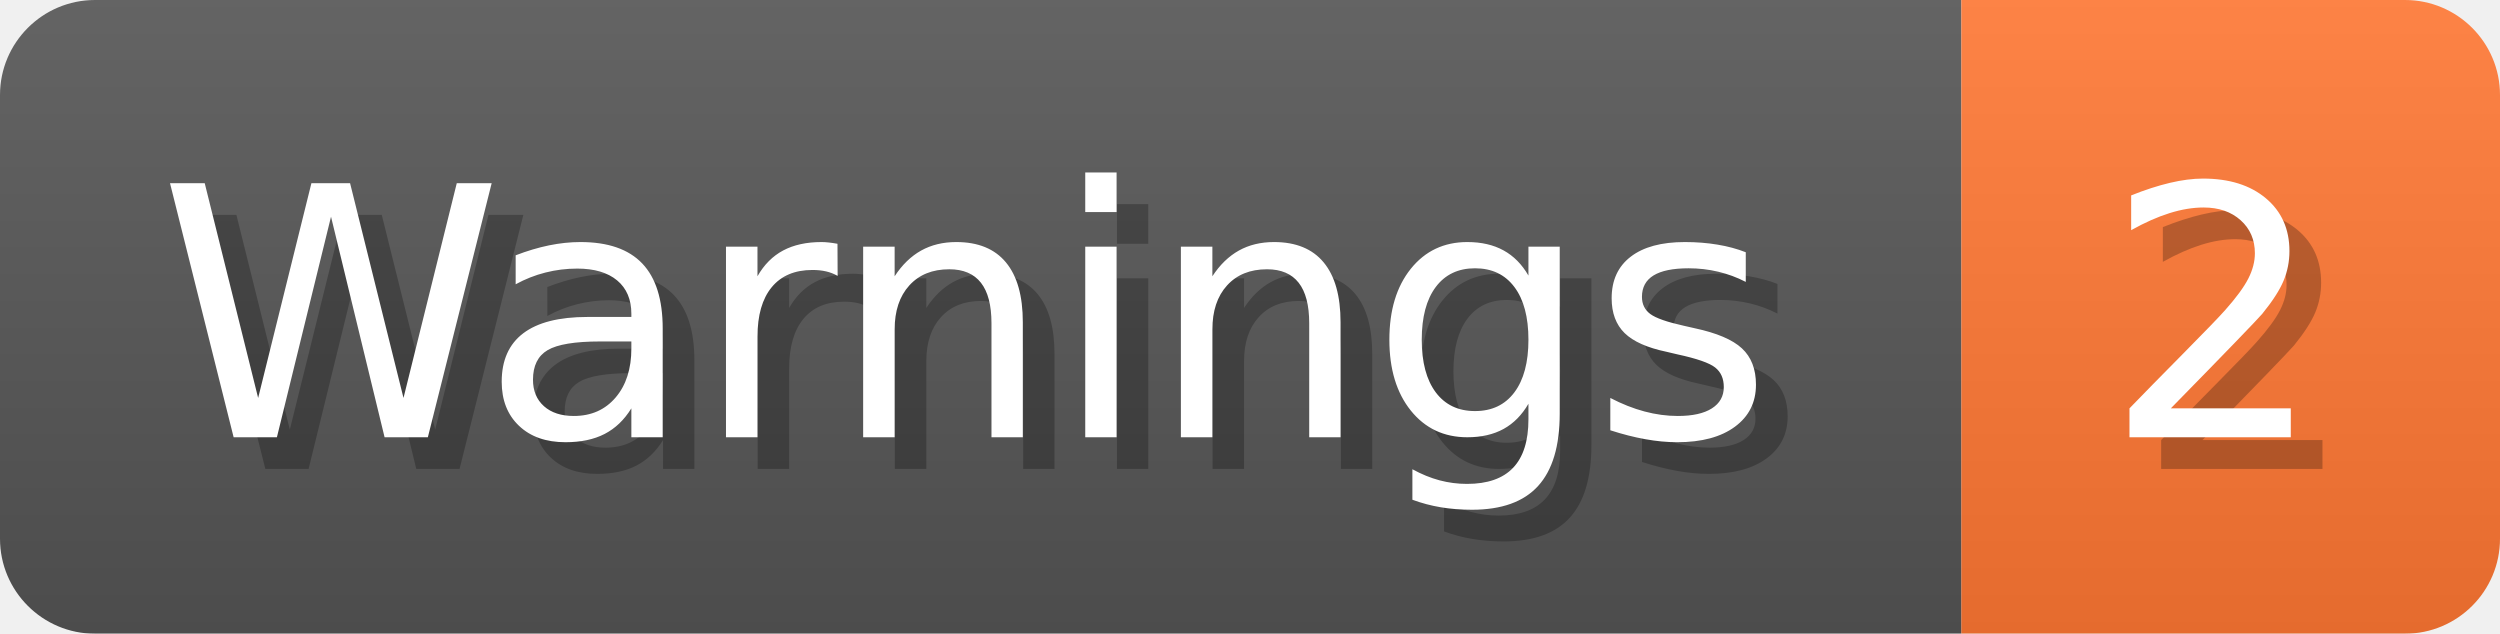
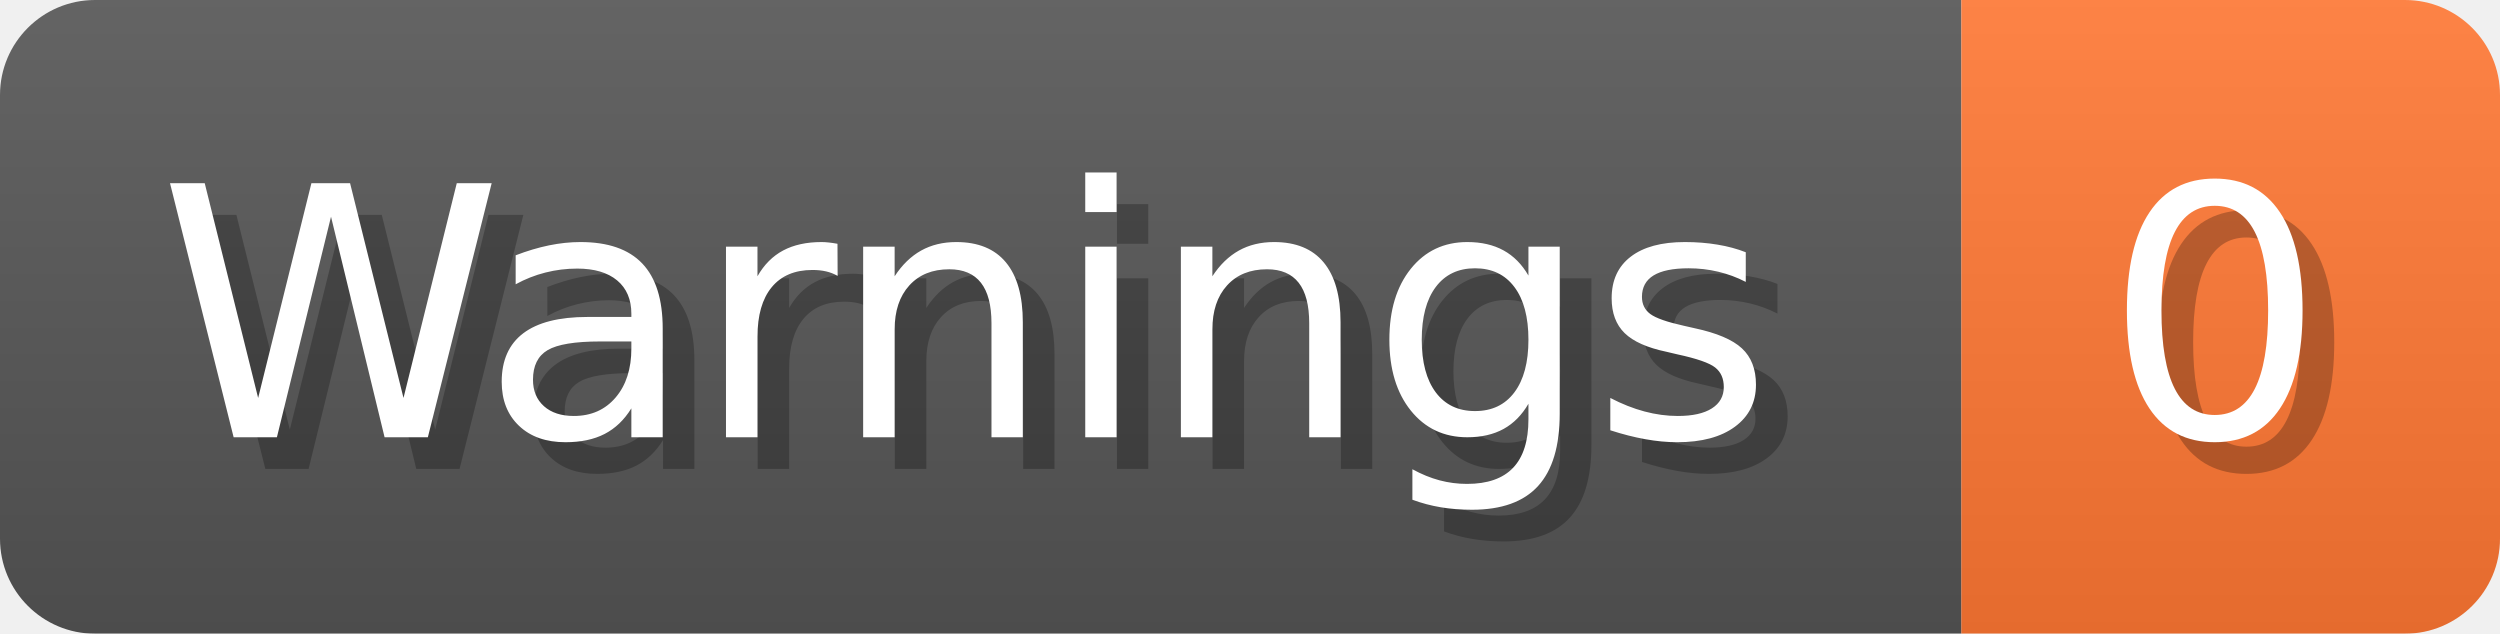
- <svg xmlns="http://www.w3.org/2000/svg" width="78.9" height="20" viewBox="0 0 789 200" role="img" aria-label="Warnings: 2">
+ <svg xmlns="http://www.w3.org/2000/svg" width="78.9" height="20" viewBox="0 0 789 200" role="img" aria-label="Warnings: 0">
  <linearGradient id="a" x2="0" y2="100%">
    <stop offset="0" stop-opacity=".1" stop-color="#EEE" />
    <stop offset="1" stop-opacity=".1" />
  </linearGradient>
  <mask id="m">
    <rect width="789" height="200" rx="30" fill="#FFF" />
  </mask>
  <g mask="url(#m)">
    <rect width="619" height="200" fill="#555" />
    <rect width="170" height="200" fill="#F73" x="619" />
    <rect width="789" height="200" fill="url(#a)" />
  </g>
  <g aria-hidden="true" fill="#fff" text-anchor="start" font-family="Verdana,DejaVu Sans,sans-serif" font-size="110">
    <text x="60" y="148" textLength="519" fill="#000" opacity="0.25">Warnings</text>
    <text x="50" y="138" textLength="519">Warnings</text>
-     <text x="674" y="148" textLength="70" fill="#000" opacity="0.25">2</text>
-     <text x="664" y="138" textLength="70">2</text>
+     <text x="674" y="148" textLength="70" fill="#000" opacity="0.25">0</text>
+     <text x="664" y="138" textLength="70">0</text>
  </g>
</svg>
